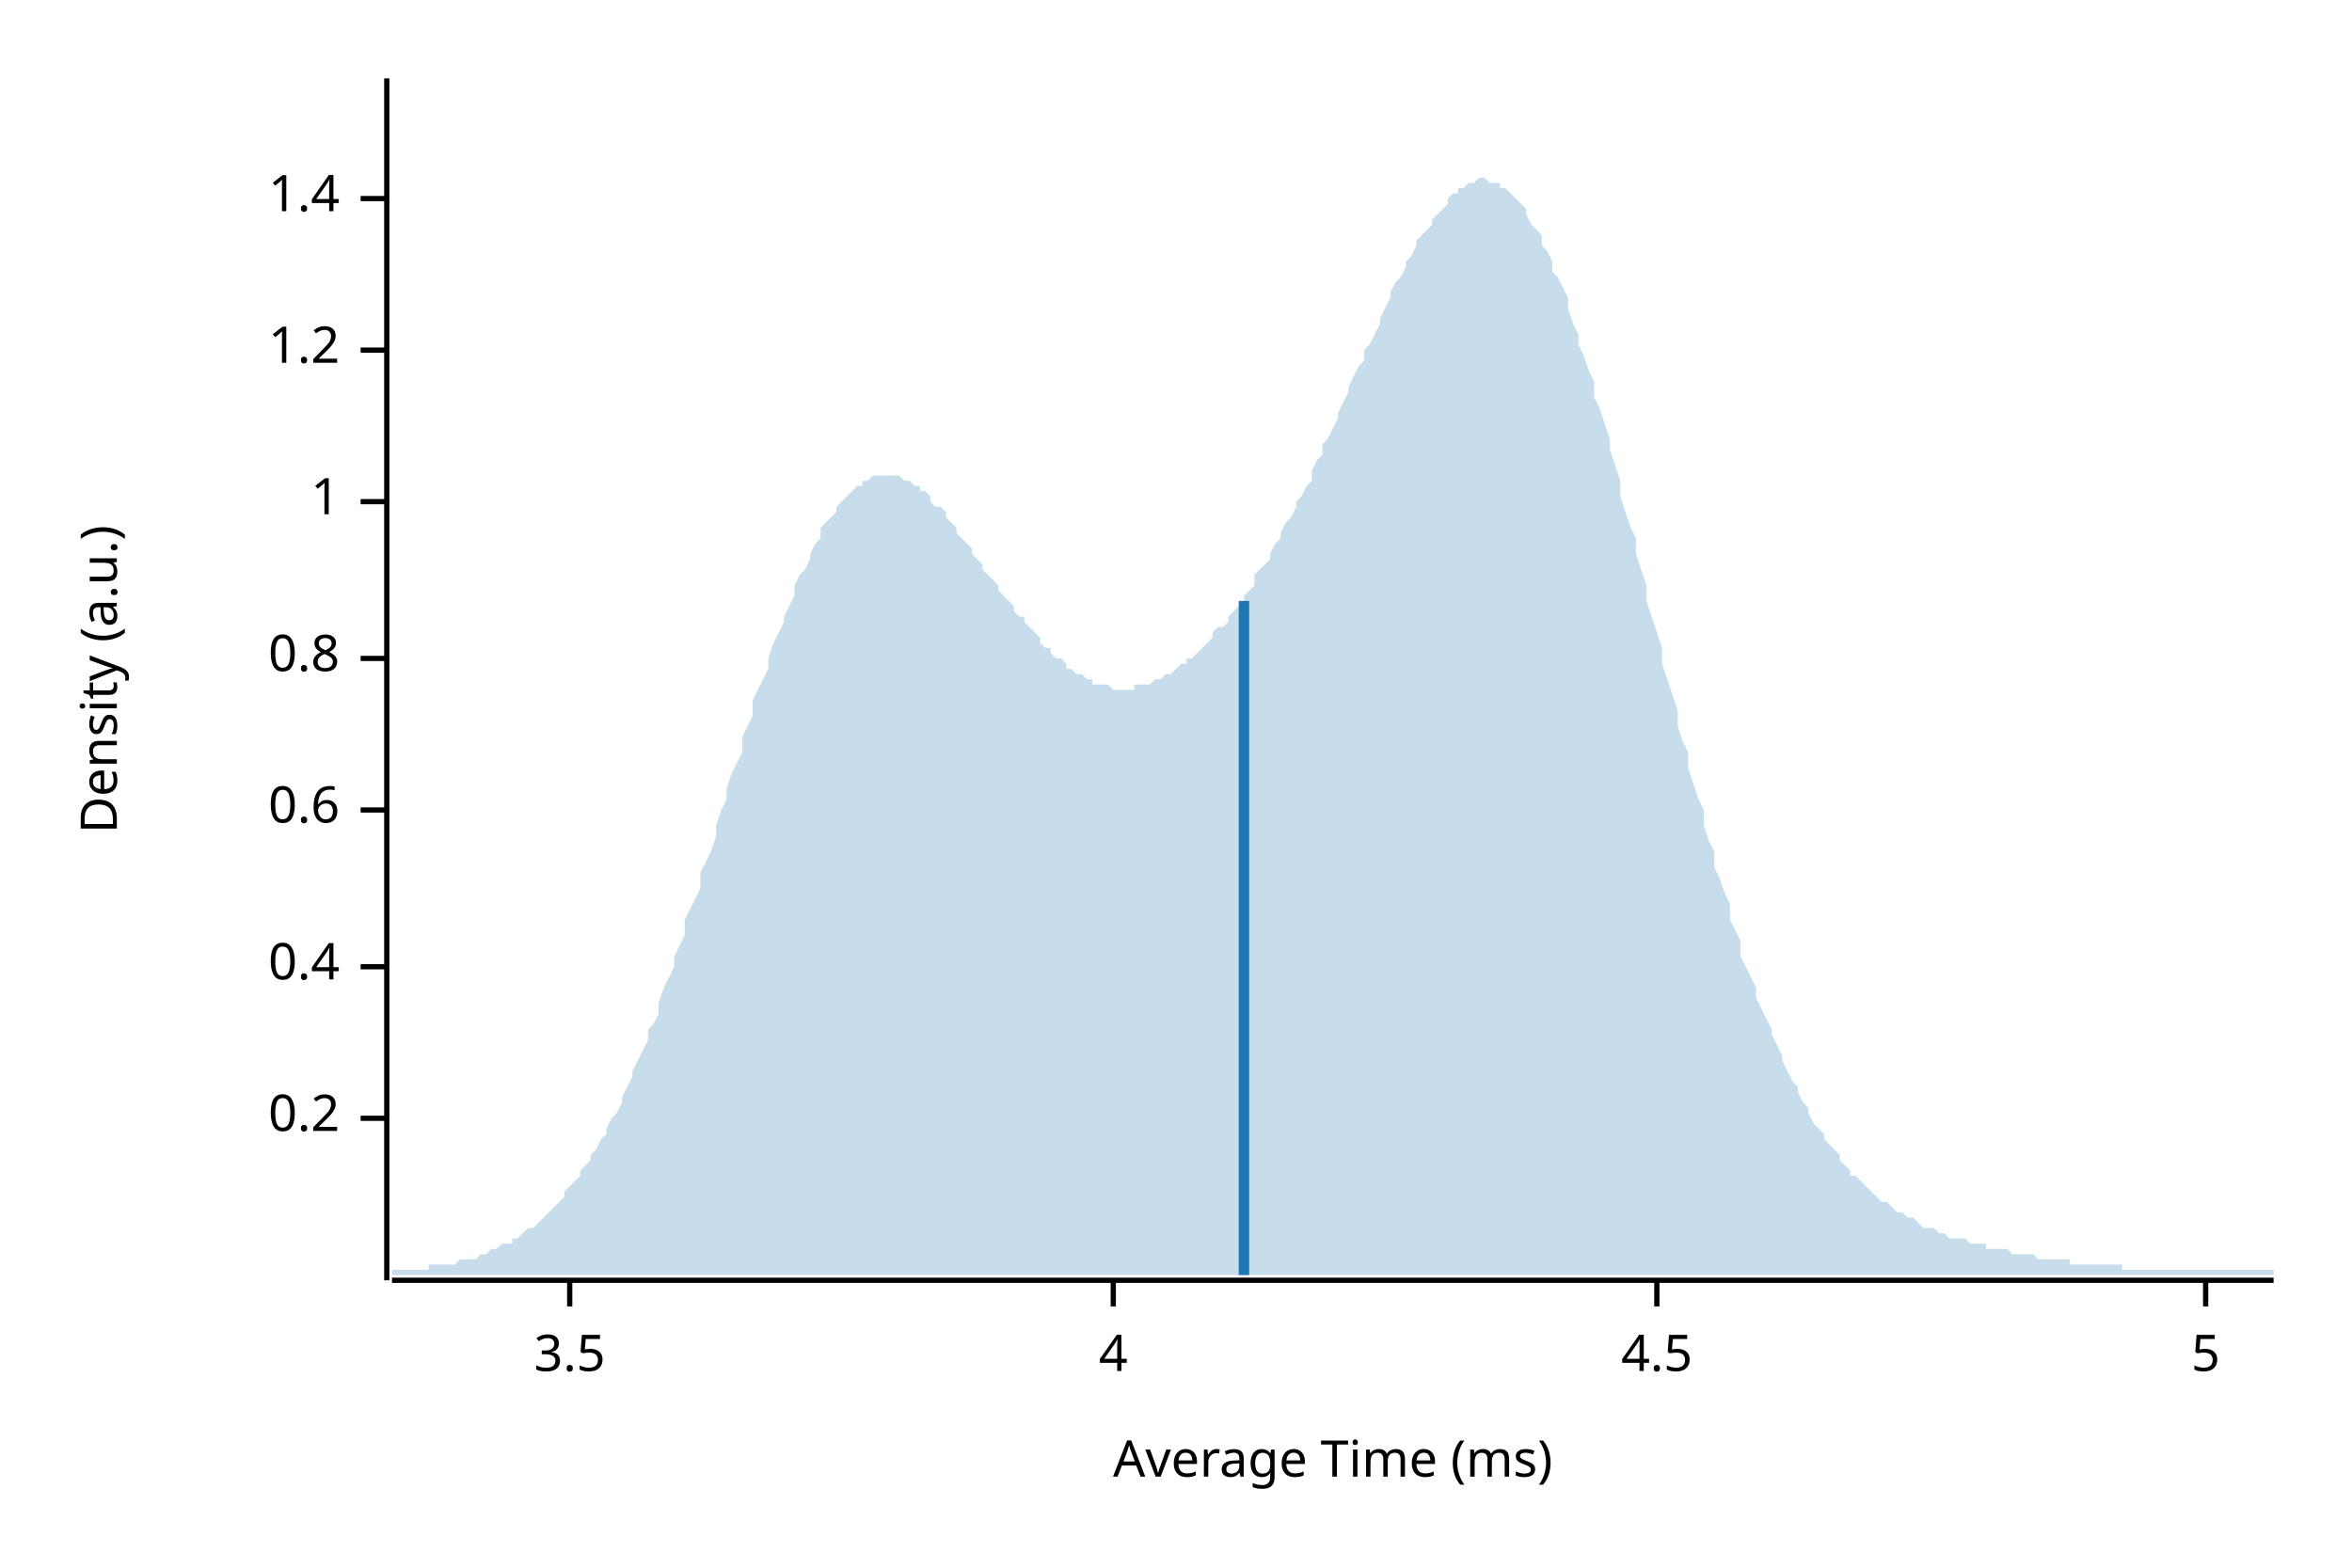
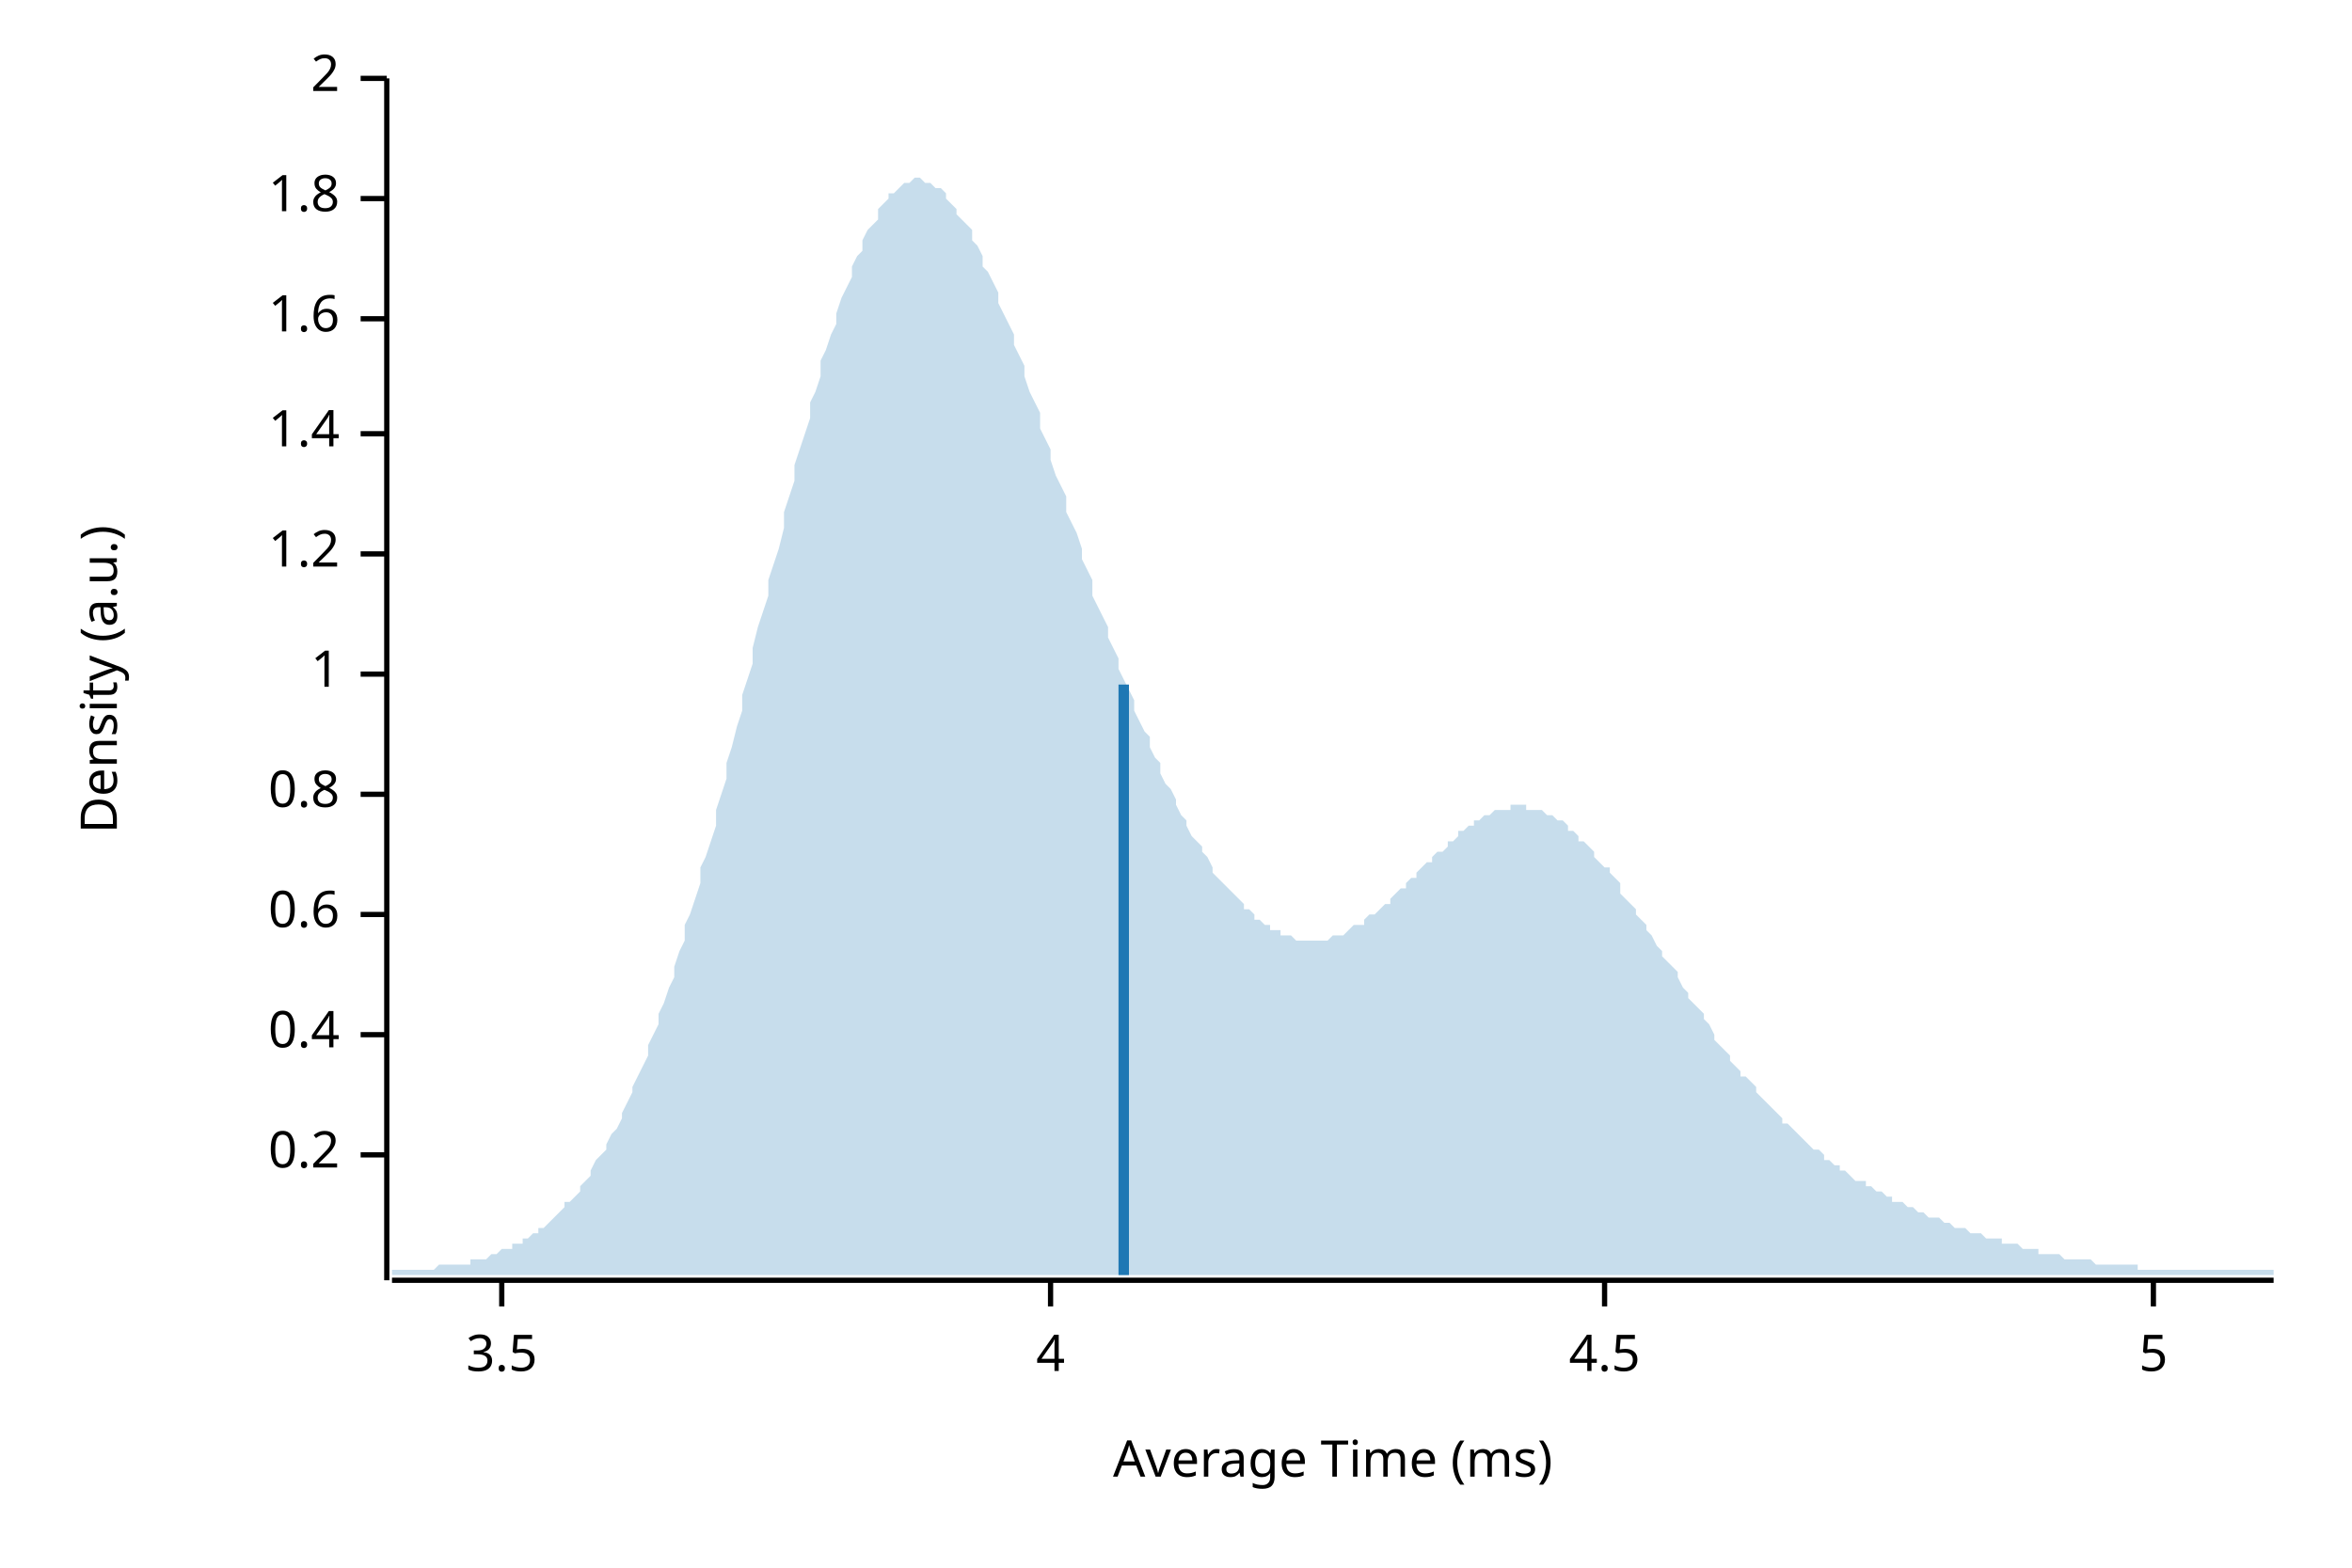
<svg xmlns="http://www.w3.org/2000/svg" width="450" height="300" viewBox="0 0 450 300">
  <text x="15" y="130" dy="0.76em" text-anchor="middle" font-family="sans-serif" font-size="9.677" opacity="1" fill="#000000" transform="rotate(270, 15, 130)">
Density (a.u.)
</text>
  <text x="255" y="285" dy="-0.5ex" text-anchor="middle" font-family="sans-serif" font-size="9.677" opacity="1" fill="#000000">
Average Time (ms)
</text>
  <polyline fill="none" opacity="1" stroke="#000000" stroke-width="1" points="74,15 74,245 " />
-   <text x="65" y="214" dy="0.5ex" text-anchor="end" font-family="sans-serif" font-size="9.677" opacity="1" fill="#000000">
+   <text x="65" y="221" dy="0.5ex" text-anchor="end" font-family="sans-serif" font-size="9.677" opacity="1" fill="#000000">
0.2
</text>
-   <polyline fill="none" opacity="1" stroke="#000000" stroke-width="1" points="69,214 74,214 " />
-   <text x="65" y="185" dy="0.5ex" text-anchor="end" font-family="sans-serif" font-size="9.677" opacity="1" fill="#000000">
+   <polyline fill="none" opacity="1" stroke="#000000" stroke-width="1" points="69,221 74,221 " />
+   <text x="65" y="198" dy="0.5ex" text-anchor="end" font-family="sans-serif" font-size="9.677" opacity="1" fill="#000000">
0.4
</text>
-   <polyline fill="none" opacity="1" stroke="#000000" stroke-width="1" points="69,185 74,185 " />
-   <text x="65" y="155" dy="0.5ex" text-anchor="end" font-family="sans-serif" font-size="9.677" opacity="1" fill="#000000">
+   <polyline fill="none" opacity="1" stroke="#000000" stroke-width="1" points="69,198 74,198 " />
+   <text x="65" y="175" dy="0.5ex" text-anchor="end" font-family="sans-serif" font-size="9.677" opacity="1" fill="#000000">
0.6
</text>
-   <polyline fill="none" opacity="1" stroke="#000000" stroke-width="1" points="69,155 74,155 " />
-   <text x="65" y="126" dy="0.5ex" text-anchor="end" font-family="sans-serif" font-size="9.677" opacity="1" fill="#000000">
+   <polyline fill="none" opacity="1" stroke="#000000" stroke-width="1" points="69,175 74,175 " />
+   <text x="65" y="152" dy="0.5ex" text-anchor="end" font-family="sans-serif" font-size="9.677" opacity="1" fill="#000000">
0.8
</text>
-   <polyline fill="none" opacity="1" stroke="#000000" stroke-width="1" points="69,126 74,126 " />
-   <text x="65" y="96" dy="0.5ex" text-anchor="end" font-family="sans-serif" font-size="9.677" opacity="1" fill="#000000">
+   <polyline fill="none" opacity="1" stroke="#000000" stroke-width="1" points="69,152 74,152 " />
+   <text x="65" y="129" dy="0.5ex" text-anchor="end" font-family="sans-serif" font-size="9.677" opacity="1" fill="#000000">
1
</text>
-   <polyline fill="none" opacity="1" stroke="#000000" stroke-width="1" points="69,96 74,96 " />
-   <text x="65" y="67" dy="0.5ex" text-anchor="end" font-family="sans-serif" font-size="9.677" opacity="1" fill="#000000">
+   <polyline fill="none" opacity="1" stroke="#000000" stroke-width="1" points="69,129 74,129 " />
+   <text x="65" y="106" dy="0.5ex" text-anchor="end" font-family="sans-serif" font-size="9.677" opacity="1" fill="#000000">
1.2
</text>
-   <polyline fill="none" opacity="1" stroke="#000000" stroke-width="1" points="69,67 74,67 " />
-   <text x="65" y="38" dy="0.5ex" text-anchor="end" font-family="sans-serif" font-size="9.677" opacity="1" fill="#000000">
+   <polyline fill="none" opacity="1" stroke="#000000" stroke-width="1" points="69,106 74,106 " />
+   <text x="65" y="83" dy="0.5ex" text-anchor="end" font-family="sans-serif" font-size="9.677" opacity="1" fill="#000000">
1.4
</text>
+   <polyline fill="none" opacity="1" stroke="#000000" stroke-width="1" points="69,83 74,83 " />
+   <text x="65" y="61" dy="0.5ex" text-anchor="end" font-family="sans-serif" font-size="9.677" opacity="1" fill="#000000">
+ 1.6
+ </text>
+   <polyline fill="none" opacity="1" stroke="#000000" stroke-width="1" points="69,61 74,61 " />
+   <text x="65" y="38" dy="0.5ex" text-anchor="end" font-family="sans-serif" font-size="9.677" opacity="1" fill="#000000">
+ 1.8
+ </text>
  <polyline fill="none" opacity="1" stroke="#000000" stroke-width="1" points="69,38 74,38 " />
+   <text x="65" y="15" dy="0.5ex" text-anchor="end" font-family="sans-serif" font-size="9.677" opacity="1" fill="#000000">
+ 2
+ </text>
+   <polyline fill="none" opacity="1" stroke="#000000" stroke-width="1" points="69,15 74,15 " />
  <polyline fill="none" opacity="1" stroke="#000000" stroke-width="1" points="75,245 435,245 " />
-   <text x="109" y="255" dy="0.76em" text-anchor="middle" font-family="sans-serif" font-size="9.677" opacity="1" fill="#000000">
+   <text x="96" y="255" dy="0.76em" text-anchor="middle" font-family="sans-serif" font-size="9.677" opacity="1" fill="#000000">
3.5
</text>
-   <polyline fill="none" opacity="1" stroke="#000000" stroke-width="1" points="109,245 109,250 " />
-   <text x="213" y="255" dy="0.76em" text-anchor="middle" font-family="sans-serif" font-size="9.677" opacity="1" fill="#000000">
+   <polyline fill="none" opacity="1" stroke="#000000" stroke-width="1" points="96,245 96,250 " />
+   <text x="201" y="255" dy="0.76em" text-anchor="middle" font-family="sans-serif" font-size="9.677" opacity="1" fill="#000000">
4
</text>
-   <polyline fill="none" opacity="1" stroke="#000000" stroke-width="1" points="213,245 213,250 " />
-   <text x="317" y="255" dy="0.76em" text-anchor="middle" font-family="sans-serif" font-size="9.677" opacity="1" fill="#000000">
+   <polyline fill="none" opacity="1" stroke="#000000" stroke-width="1" points="201,245 201,250 " />
+   <text x="307" y="255" dy="0.76em" text-anchor="middle" font-family="sans-serif" font-size="9.677" opacity="1" fill="#000000">
4.5
</text>
-   <polyline fill="none" opacity="1" stroke="#000000" stroke-width="1" points="317,245 317,250 " />
-   <text x="422" y="255" dy="0.76em" text-anchor="middle" font-family="sans-serif" font-size="9.677" opacity="1" fill="#000000">
+   <polyline fill="none" opacity="1" stroke="#000000" stroke-width="1" points="307,245 307,250 " />
+   <text x="412" y="255" dy="0.76em" text-anchor="middle" font-family="sans-serif" font-size="9.677" opacity="1" fill="#000000">
5
</text>
-   <polyline fill="none" opacity="1" stroke="#000000" stroke-width="1" points="422,245 422,250 " />
-   <polygon opacity="0.25" fill="#1F78B4" points="75,243 75,243 76,243 77,243 77,243 78,243 79,243 80,243 80,243 81,243 82,243 82,242 83,242 84,242 85,242 85,242 86,242 87,242 87,242 88,241 89,241 90,241 90,241 91,241 92,240 93,240 93,240 94,239 95,239 95,239 96,238 97,238 98,238 98,237 99,237 100,236 100,236 101,235 102,235 103,234 103,234 104,233 105,232 106,231 106,231 107,230 108,229 108,228 109,227 110,226 111,225 111,224 112,223 113,222 113,221 114,220 115,218 116,217 116,216 117,214 118,213 119,211 119,210 120,208 121,206 121,205 122,203 123,201 124,199 124,197 125,196 126,194 126,192 127,189 128,187 129,185 129,183 130,181 131,179 131,176 132,174 133,172 134,170 134,167 135,165 136,163 137,160 137,158 138,155 139,153 139,151 140,148 141,146 142,144 142,141 143,139 144,137 144,134 145,132 146,130 147,128 147,126 148,123 149,121 150,119 150,118 151,116 152,114 152,112 153,110 154,109 155,107 155,106 156,104 157,103 157,101 158,100 159,99 160,98 160,97 161,96 162,95 163,94 163,94 164,93 165,93 165,92 166,92 167,91 168,91 168,91 169,91 170,91 170,91 171,91 172,91 173,92 173,92 174,92 175,93 176,93 176,94 177,94 178,95 178,96 179,97 180,97 181,98 181,99 182,100 183,101 183,102 184,103 185,104 186,105 186,106 187,107 188,108 188,109 189,110 190,111 191,112 191,113 192,114 193,115 194,116 194,117 195,118 196,118 196,119 197,120 198,121 199,122 199,123 200,124 201,124 201,125 202,126 203,126 204,127 204,128 205,128 206,129 207,129 207,129 208,130 209,130 209,131 210,131 211,131 212,131 212,131 213,132 214,132 214,132 215,132 216,132 217,132 217,131 218,131 219,131 220,131 220,131 221,130 222,130 222,130 223,129 224,129 225,128 225,128 226,127 227,127 227,126 228,126 229,125 230,124 230,124 231,123 232,122 232,121 233,120 234,120 235,119 235,118 236,117 237,116 238,115 238,114 239,113 240,112 240,110 241,109 242,108 243,107 243,106 244,104 245,103 245,102 246,100 247,99 248,97 248,96 249,95 250,93 251,92 251,90 252,88 253,87 253,85 254,84 255,82 256,80 256,79 257,77 258,75 258,74 259,72 260,70 261,69 261,67 262,66 263,64 264,62 264,61 265,59 266,57 266,56 267,54 268,53 269,51 269,50 270,49 271,47 271,46 272,45 273,44 274,43 274,42 275,41 276,40 277,39 277,38 278,37 279,37 279,36 280,36 281,35 282,35 282,35 283,34 284,34 284,34 285,35 286,35 287,35 287,36 288,36 289,37 289,37 290,38 291,39 292,40 292,41 293,43 294,44 295,45 295,47 296,48 297,50 297,52 298,53 299,55 300,57 300,59 301,62 302,64 302,66 303,68 304,71 305,73 305,76 306,78 307,81 308,84 308,86 309,89 310,92 310,95 311,98 312,101 313,103 313,106 314,109 315,112 315,115 316,118 317,121 318,124 318,127 319,130 320,133 321,136 321,139 322,142 323,144 323,147 324,150 325,153 326,155 326,158 327,161 328,163 328,166 329,168 330,171 331,173 331,176 332,178 333,180 333,183 334,185 335,187 336,189 336,191 337,193 338,195 339,197 339,198 340,200 341,202 341,203 342,205 343,207 344,208 344,209 345,211 346,212 346,213 347,215 348,216 349,217 349,218 350,219 351,220 352,221 352,222 353,223 354,224 354,225 355,225 356,226 357,227 357,227 358,228 359,229 359,229 360,230 361,230 362,231 362,231 363,232 364,232 365,233 365,233 366,233 367,234 367,234 368,235 369,235 370,235 370,235 371,236 372,236 372,236 373,237 374,237 375,237 375,237 376,237 377,238 378,238 378,238 379,238 380,238 380,239 381,239 382,239 383,239 383,239 384,239 385,240 385,240 386,240 387,240 388,240 388,240 389,240 390,241 390,241 391,241 392,241 393,241 393,241 394,241 395,241 396,241 396,242 397,242 398,242 398,242 399,242 400,242 401,242 401,242 402,242 403,242 403,242 404,242 405,242 406,242 406,243 407,243 408,243 409,243 409,243 410,243 411,243 411,243 412,243 413,243 414,243 414,243 415,243 416,243 416,243 417,243 418,243 419,243 419,243 420,243 421,243 422,243 422,243 423,243 424,243 424,243 425,243 426,243 427,243 427,243 428,243 429,243 429,243 430,243 431,243 432,243 432,243 433,243 434,243 435,243 435,244 75,244 " />
-   <polyline fill="none" opacity="1" stroke="#1F78B4" stroke-width="2" points="238,244 238,115 " />
+   <polyline fill="none" opacity="1" stroke="#000000" stroke-width="1" points="412,245 412,250 " />
+   <polygon opacity="0.25" fill="#1F78B4" points="75,243 75,243 76,243 77,243 77,243 78,243 79,243 80,243 80,243 81,243 82,243 82,243 83,243 84,242 85,242 85,242 86,242 87,242 87,242 88,242 89,242 90,242 90,241 91,241 92,241 93,241 93,241 94,240 95,240 95,240 96,239 97,239 98,239 98,238 99,238 100,238 100,237 101,237 102,236 103,236 103,235 104,235 105,234 106,233 106,233 107,232 108,231 108,230 109,230 110,229 111,228 111,227 112,226 113,225 113,224 114,222 115,221 116,220 116,219 117,217 118,216 119,214 119,213 120,211 121,209 121,208 122,206 123,204 124,202 124,200 125,198 126,196 126,194 127,192 128,189 129,187 129,185 130,182 131,180 131,177 132,175 133,172 134,169 134,166 135,164 136,161 137,158 137,155 138,152 139,149 139,146 140,143 141,139 142,136 142,133 143,130 144,127 144,124 145,120 146,117 147,114 147,111 148,108 149,105 150,101 150,98 151,95 152,92 152,89 153,86 154,83 155,80 155,77 156,75 157,72 157,69 158,67 159,64 160,62 160,60 161,57 162,55 163,53 163,51 164,49 165,48 165,46 166,44 167,43 168,42 168,40 169,39 170,38 170,37 171,37 172,36 173,35 173,35 174,35 175,34 176,34 176,34 177,35 178,35 178,35 179,36 180,36 181,37 181,38 182,39 183,40 183,41 184,42 185,43 186,44 186,46 187,47 188,49 188,51 189,52 190,54 191,56 191,58 192,60 193,62 194,64 194,66 195,68 196,70 196,72 197,75 198,77 199,79 199,82 200,84 201,86 201,88 202,91 203,93 204,95 204,98 205,100 206,102 207,105 207,107 208,109 209,111 209,114 210,116 211,118 212,120 212,122 213,124 214,126 214,128 215,130 216,132 217,134 217,136 218,138 219,140 220,141 220,143 221,145 222,146 222,148 223,150 224,151 225,153 225,154 226,156 227,157 227,158 228,160 229,161 230,162 230,163 231,164 232,166 232,167 233,168 234,169 235,170 235,170 236,171 237,172 238,173 238,174 239,174 240,175 240,176 241,176 242,177 243,177 243,178 244,178 245,178 245,179 246,179 247,179 248,180 248,180 249,180 250,180 251,180 251,180 252,180 253,180 253,180 254,180 255,179 256,179 256,179 257,179 258,178 258,178 259,177 260,177 261,177 261,176 262,175 263,175 264,174 264,174 265,173 266,173 266,172 267,171 268,170 269,170 269,169 270,168 271,168 271,167 272,166 273,165 274,165 274,164 275,163 276,163 277,162 277,161 278,161 279,160 279,159 280,159 281,158 282,158 282,157 283,157 284,156 284,156 285,156 286,155 287,155 287,155 288,155 289,155 289,154 290,154 291,154 292,154 292,155 293,155 294,155 295,155 295,155 296,156 297,156 297,156 298,157 299,157 300,158 300,159 301,159 302,160 302,161 303,161 304,162 305,163 305,164 306,165 307,166 308,166 308,167 309,168 310,169 310,171 311,172 312,173 313,174 313,175 314,176 315,177 315,178 316,179 317,181 318,182 318,183 319,184 320,185 321,186 321,187 322,189 323,190 323,191 324,192 325,193 326,194 326,195 327,196 328,198 328,199 329,200 330,201 331,202 331,203 332,204 333,205 333,206 334,206 335,207 336,208 336,209 337,210 338,211 339,212 339,212 340,213 341,214 341,215 342,215 343,216 344,217 344,217 345,218 346,219 346,219 347,220 348,220 349,221 349,222 350,222 351,223 352,223 352,224 353,224 354,225 354,225 355,226 356,226 357,226 357,227 358,227 359,228 359,228 360,228 361,229 362,229 362,230 363,230 364,230 365,231 365,231 366,231 367,232 367,232 368,232 369,233 370,233 370,233 371,233 372,234 372,234 373,234 374,235 375,235 375,235 376,235 377,236 378,236 378,236 379,236 380,237 380,237 381,237 382,237 383,237 383,238 384,238 385,238 385,238 386,238 387,239 388,239 388,239 389,239 390,239 390,240 391,240 392,240 393,240 393,240 394,240 395,241 396,241 396,241 397,241 398,241 398,241 399,241 400,241 401,242 401,242 402,242 403,242 403,242 404,242 405,242 406,242 406,242 407,242 408,242 409,242 409,243 410,243 411,243 411,243 412,243 413,243 414,243 414,243 415,243 416,243 416,243 417,243 418,243 419,243 419,243 420,243 421,243 422,243 422,243 423,243 424,243 424,243 425,243 426,243 427,243 427,243 428,243 429,243 429,243 430,243 431,243 432,243 432,243 433,243 434,243 435,243 435,244 75,244 " />
+   <polyline fill="none" opacity="1" stroke="#1F78B4" stroke-width="2" points="215,244 215,131 " />
</svg>
